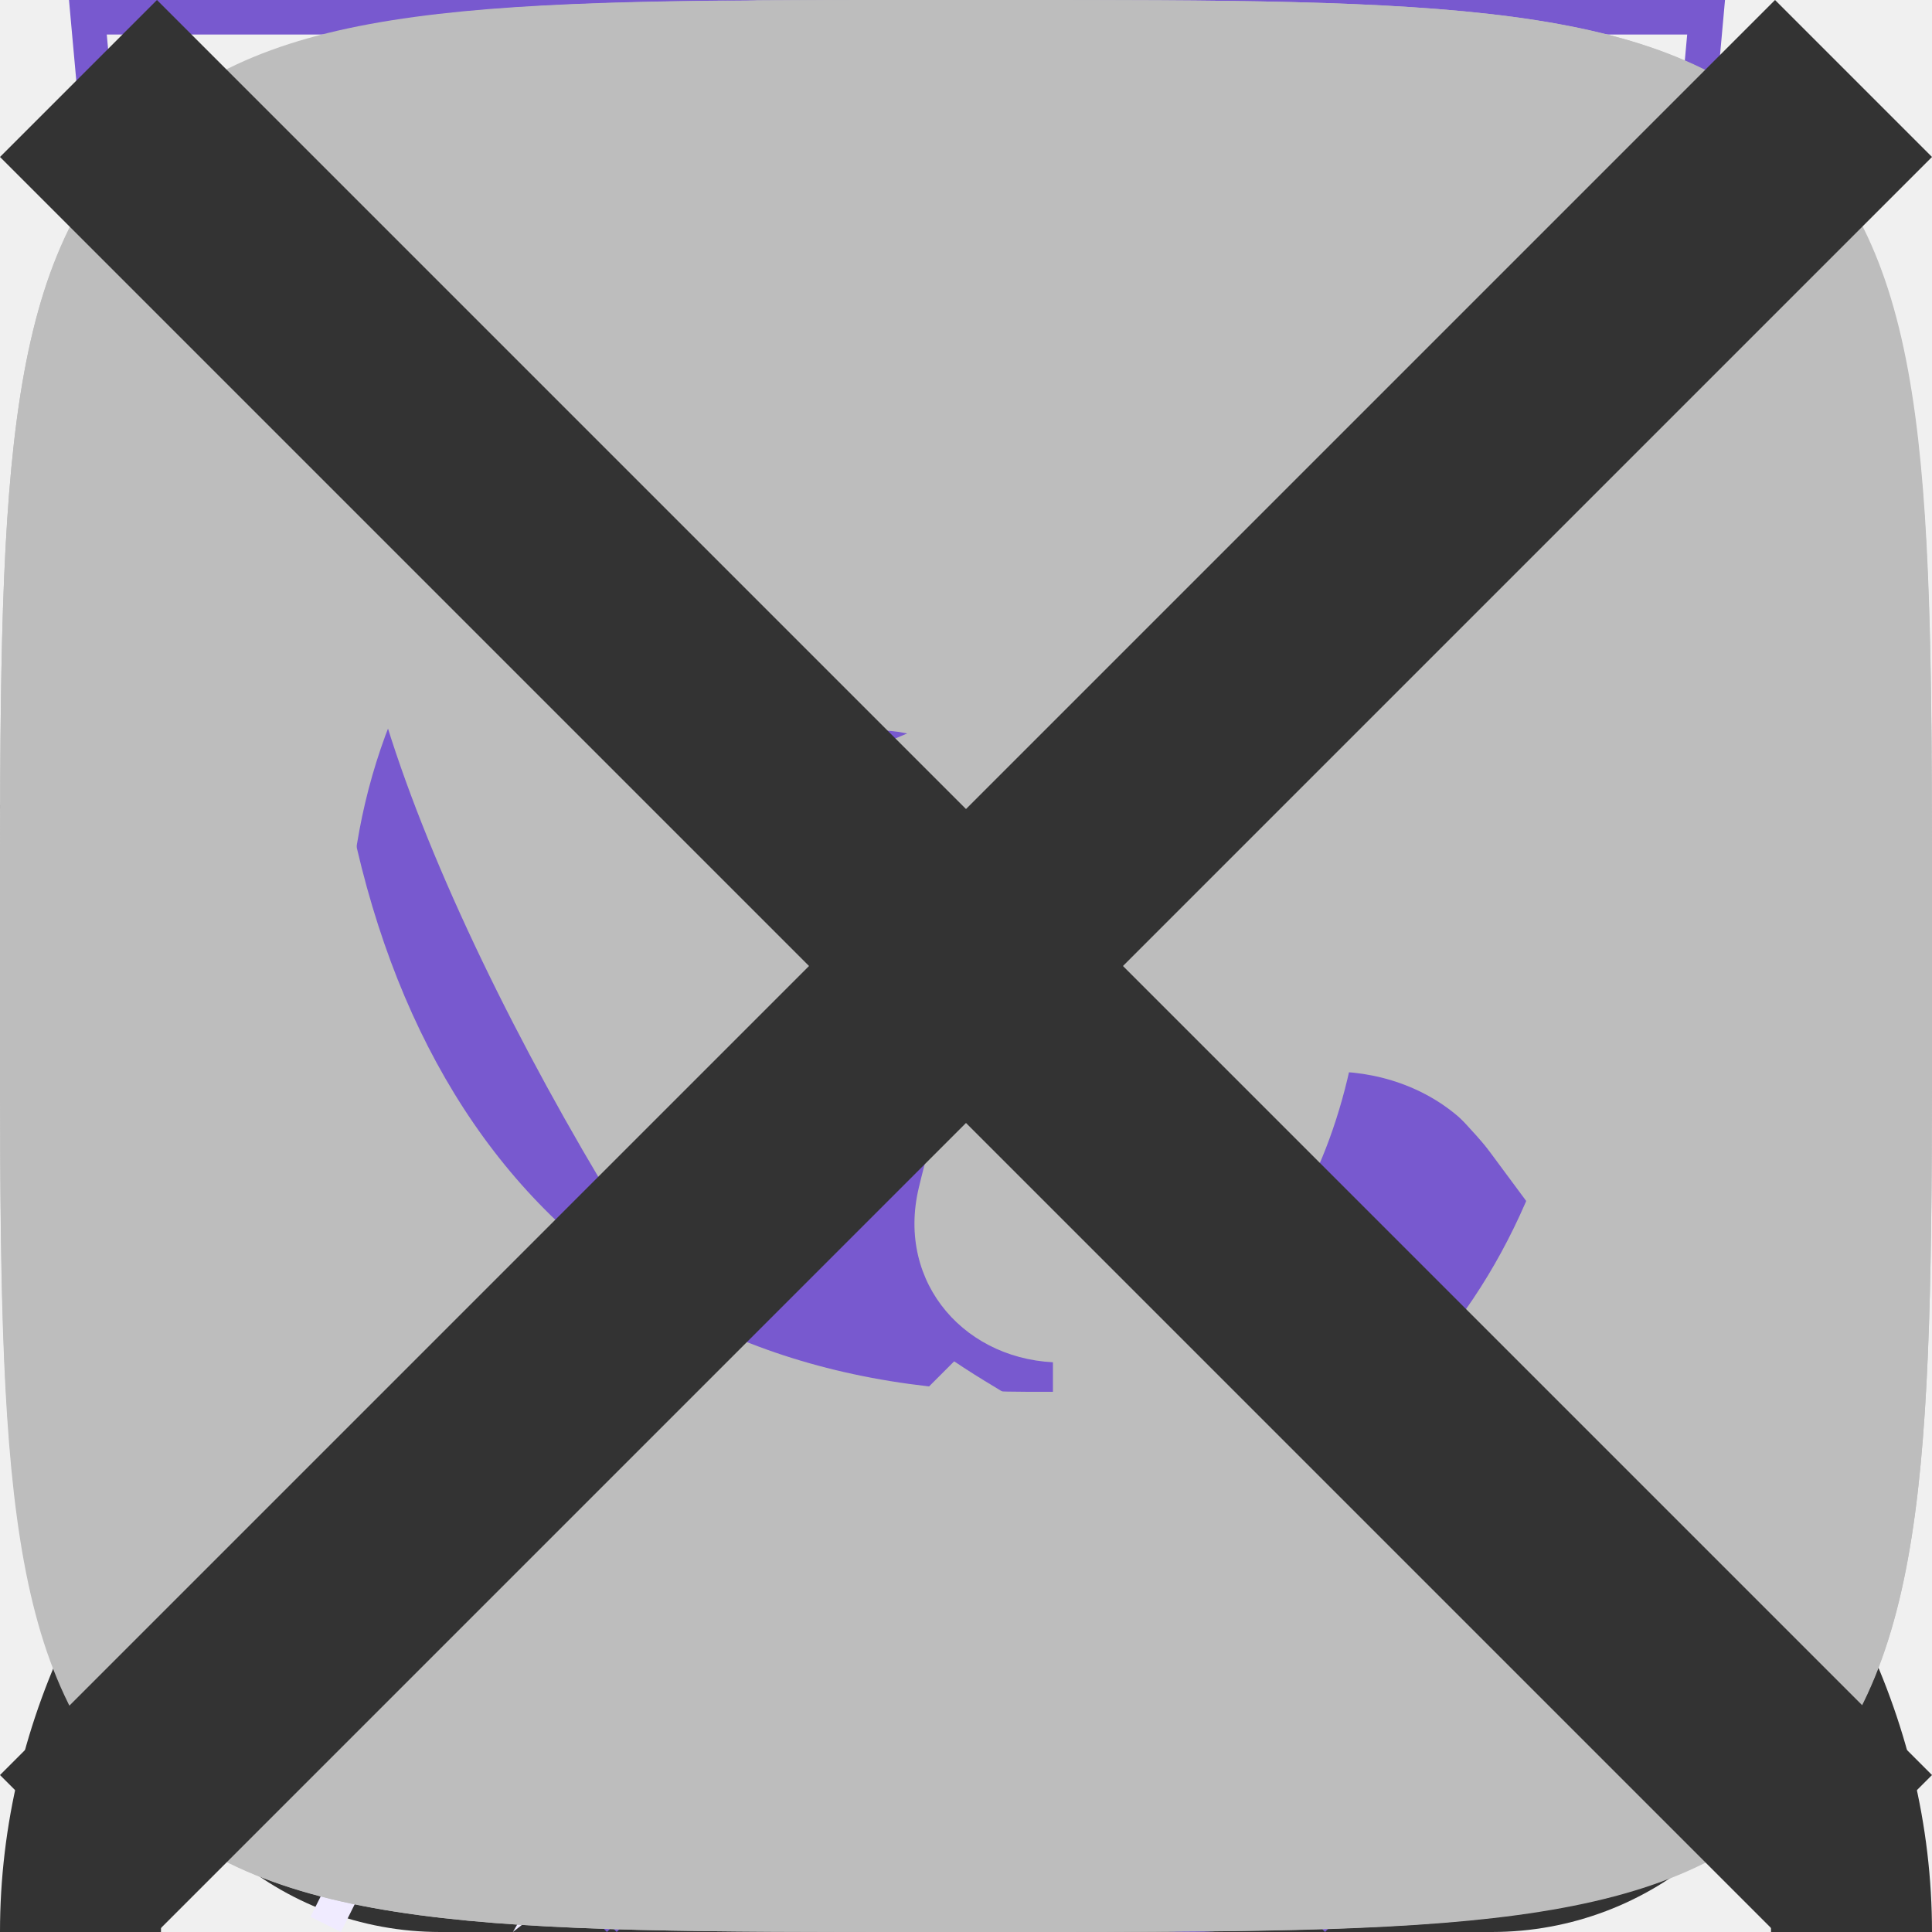
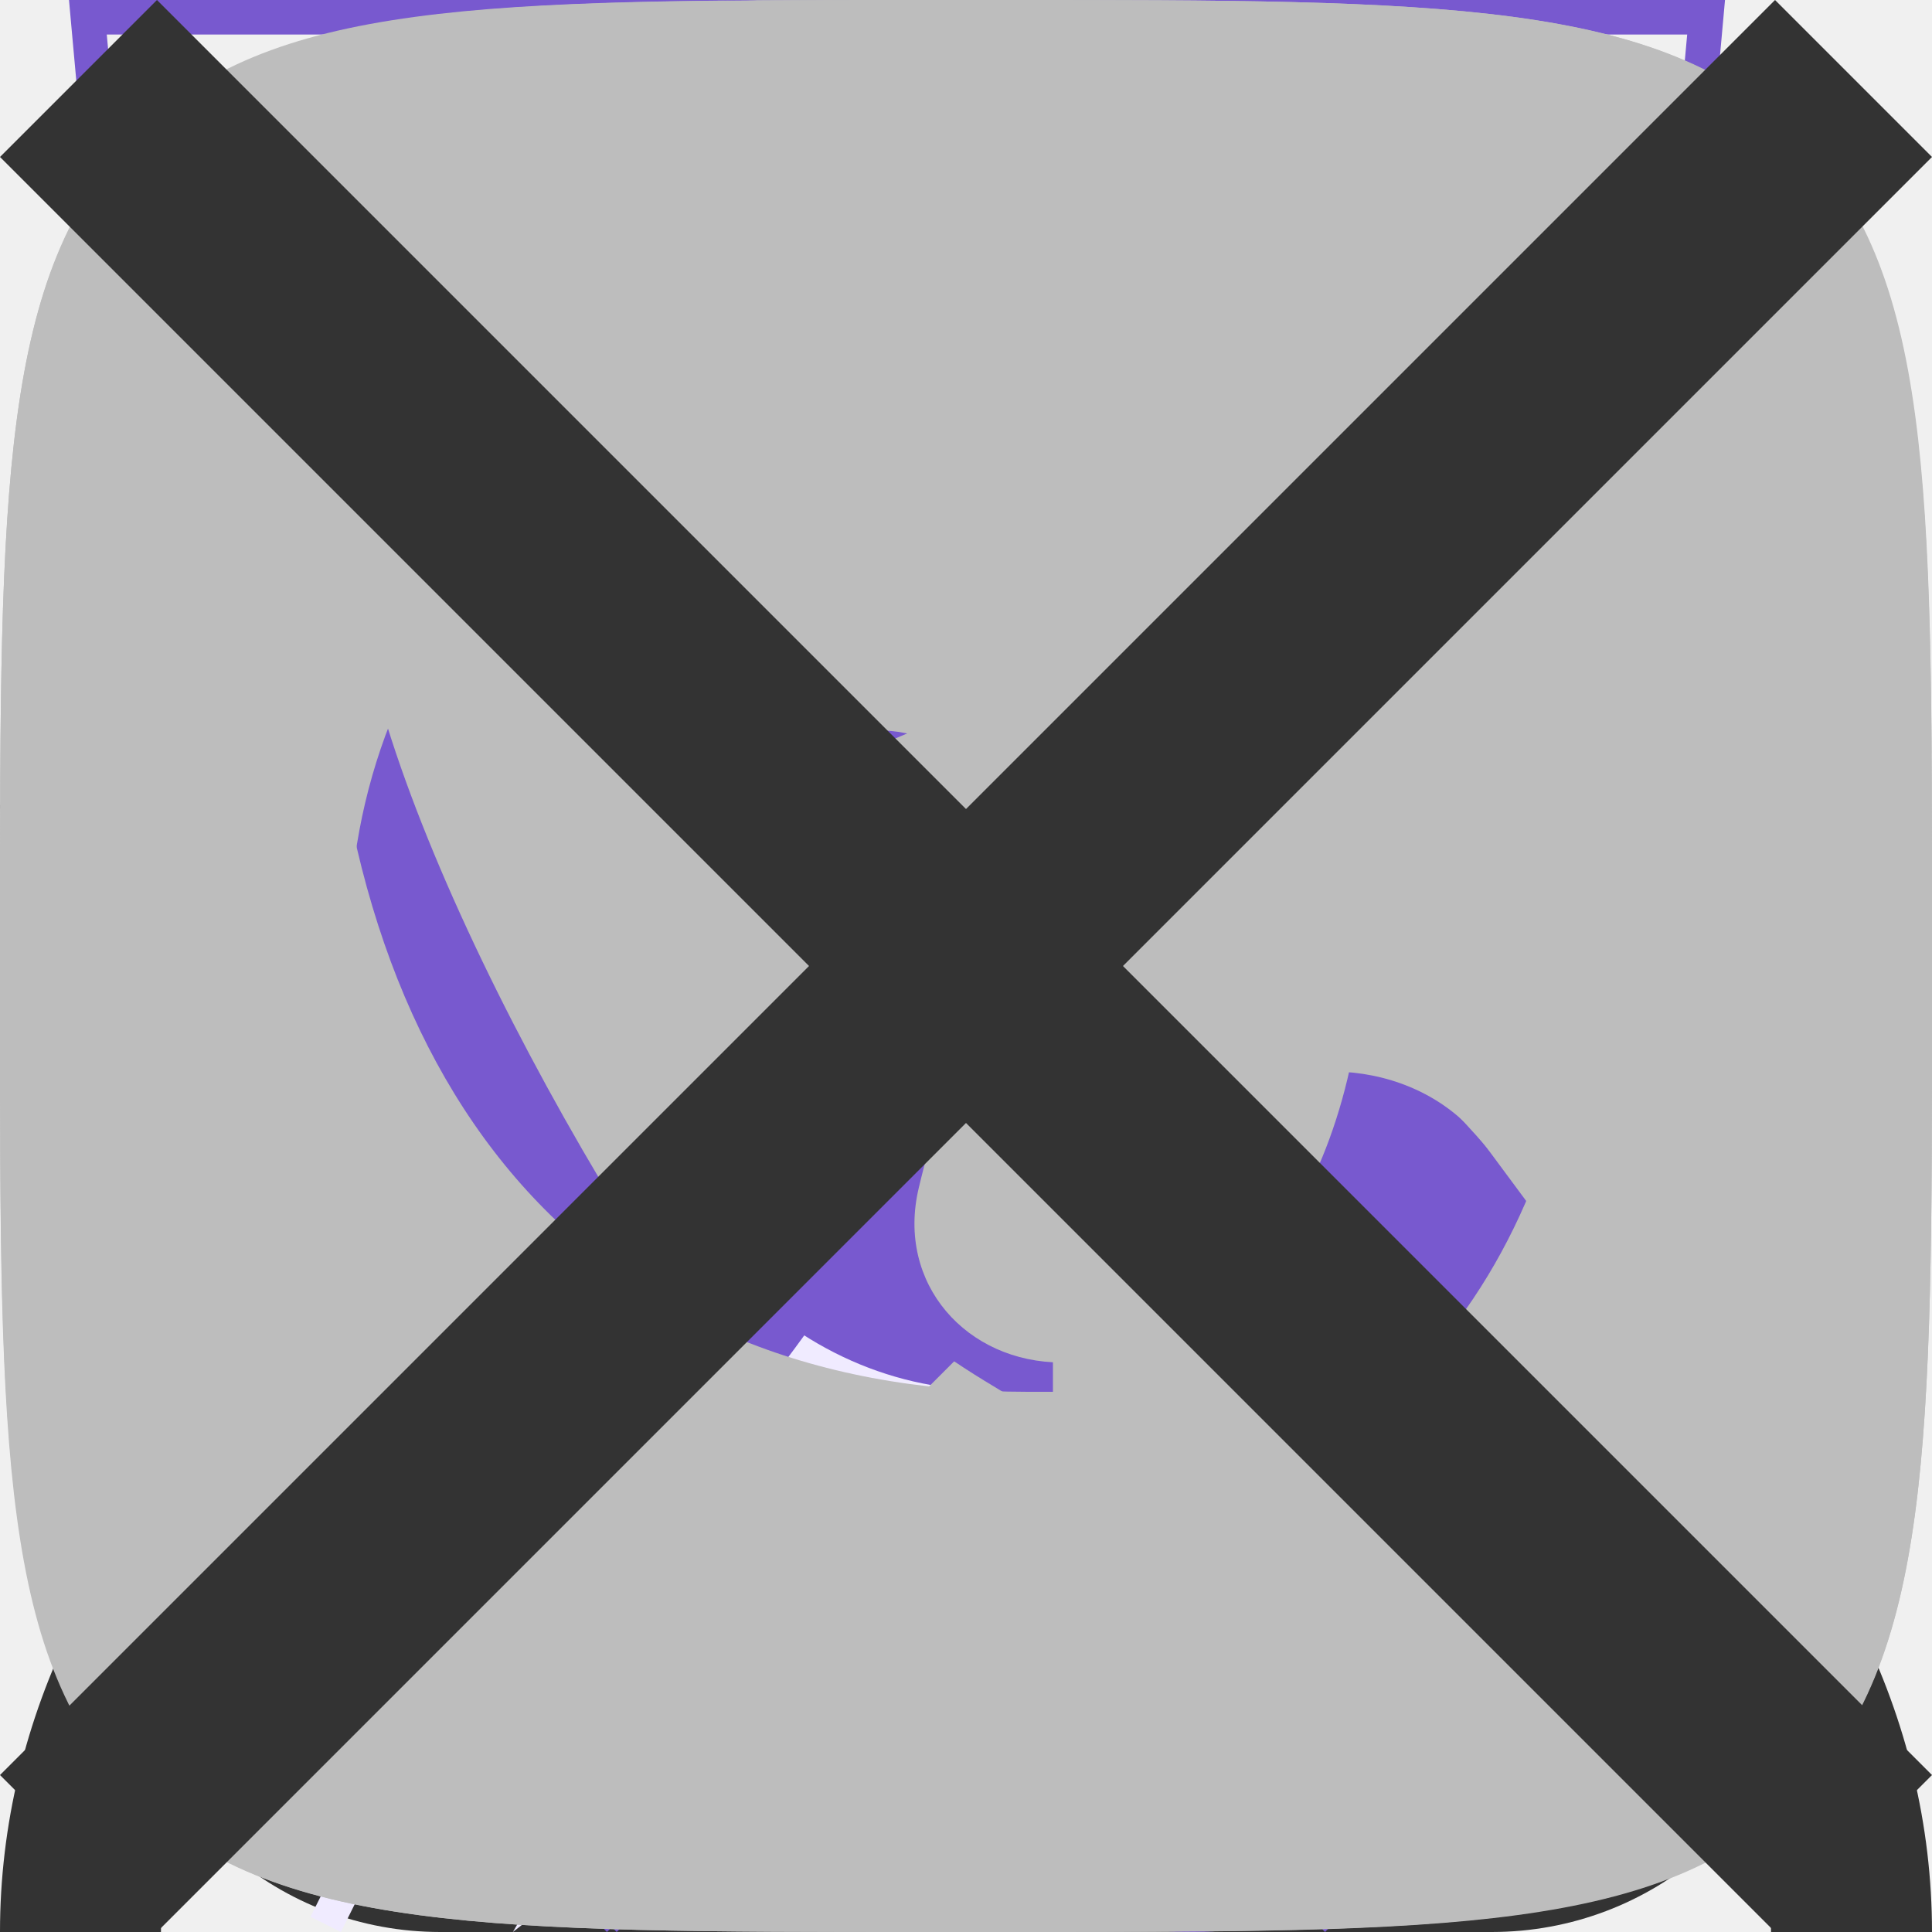
<svg xmlns="http://www.w3.org/2000/svg">
  <style>:root svg:not(:target){display:none}</style>
  <svg fill="none" id="bucket-icon" viewBox="0 0 16 16">
    <path fill-rule="evenodd" clip-rule="evenodd" d="m5.66 3.875.234 2.792h4.213l.232-2.792a2.347 2.347 0 1 0-4.678 0Zm5.784 2.792.224-2.68a3.68 3.68 0 1 0-7.336 0l.224 2.68H0L.19 8l.816 5.71A2.667 2.667 0 0 0 3.646 16h8.708a2.667 2.667 0 0 0 2.64-2.29L15.81 8 16 6.667h-4.556ZM11.334 8h-.054l-.222 2.667h3.024L14.462 8h-3.129ZM9.941 8H6.058l.222 2.667h3.44L9.942 8ZM4.72 8H1.537l.381 2.667h3.024L4.72 8Zm1.893 6.667L6.391 12H9.61l-.222 2.667H6.613ZM10.947 12l-.222 2.667h1.629c.663 0 1.226-.488 1.32-1.145L13.89 12h-2.944Zm-5.894 0 .222 2.667H3.646a1.333 1.333 0 0 1-1.32-1.145L2.11 12h2.944Z" fill="#333" />
  </svg>
  <svg fill="none" id="next-button" viewBox="0 0 20 20">
    <path fill-rule="evenodd" clip-rule="evenodd" d="M6.283 0 5 1.32 13.433 10 5 18.68 6.283 20 16 10 6.283 0Z" fill="#7859CF" />
  </svg>
  <svg fill="none" id="prev-button" viewBox="0 0 20 20">
    <path fill-rule="evenodd" clip-rule="evenodd" d="M13.717 0 15 1.32 6.567 10 15 18.68 13.717 20 4 10l9.717-10Z" fill="#7859CF" />
  </svg>
  <svg fill="none" id="union" viewBox="0 0 20 16">
    <path fill-rule="evenodd" clip-rule="evenodd" d="m13.674 13.522.003-.022h1.347l-.03.21a2.667 2.667 0 0 1-2.64 2.29H3.646a2.667 2.667 0 0 1-2.64-2.29L.19 8 0 6.667h4.556l-.224-2.68A3.68 3.68 0 0 1 11.618 3h-1.37a2.348 2.348 0 0 0-4.587.875l.233 2.792H9.5V8H6.058l.222 2.667h3.44l.014-.167h1.338l-.014.167H12.5V12h-1.553l-.222 2.667h1.629c.663 0 1.226-.488 1.32-1.145ZM4.72 8H1.537l.381 2.667h3.024L4.72 8Zm1.893 6.667L6.391 12H9.61l-.222 2.667H6.613ZM5.053 12l.222 2.667H3.646a1.333 1.333 0 0 1-1.32-1.145L2.11 12h2.944ZM15.8 10V7.2H13V5.8h2.8V3h1.4v2.8H20v1.4h-2.8V10h-1.4Z" fill="#fff" />
  </svg>
  <svg fill="none" id="user-icon" viewBox="0 0 16 16">
    <path fill-rule="evenodd" clip-rule="evenodd" d="M10.667 4a2.667 2.667 0 1 1-5.334 0 2.667 2.667 0 0 1 5.334 0ZM12 4a4 4 0 1 1-8 0 4 4 0 0 1 8 0Zm-8.803 8.31C4.437 11.277 6.16 10.667 8 10.667s3.564.61 4.803 1.643c1.232 1.027 1.864 2.362 1.864 3.69H16c0-1.768-.843-3.464-2.343-4.714-1.5-1.25-3.535-1.953-5.657-1.953s-4.157.703-5.657 1.953S0 14.232 0 16h1.333c0-1.328.632-2.663 1.864-3.69Z" fill="#333" />
  </svg>
+   <svg fill="none" id="catalog_button-next" viewBox="0 0 6 10">
+     <path fill-rule="evenodd" clip-rule="evenodd" d="M1.192 0 0 1.239 3.617 5 0 8.761 1.192 10 6 5 1.192 0Z" fill="#7859CF" />
+   </svg>
+   <svg fill="none" id="catalog_button-prev" viewBox="0 0 10 10">
+     <path fill-rule="evenodd" clip-rule="evenodd" d="M5.808 0 7 1.239 3.383 5 7 8.761 5.808 10 1 5l4.808-5Z" fill="#7859CF" />
+   </svg>
  <svg fill="none" id="feauters_comfort-icon" viewBox="0 0 52 56">
    <path d="M4 4h48l-4 44-20 8-20-8L4 4Z" fill="#F0EBFF" />
    <path fill-rule="evenodd" clip-rule="evenodd" d="M1.004 0H0l.09 1L4 44l20 8 20-8 3.91-43L48 0H1.004Zm.091 1 .364 4H46.54l.364-4H1.095Zm40.812 5H6.093l.101 1.132-.498.045-.498.044L5.089 6H1.55L4.94 43.3 24 50.922l19.06-7.624L46.45 6h-3.54l-.108 1.221-.498-.044-.498-.045.1-1.132ZM6.092 11.62l-.498.044.396 4.442.498-.045.498-.044-.396-4.442-.498.044Zm.791 8.884-.498.044.396 4.442.498-.044.498-.044-.396-4.443-.498.045Zm.792 8.884-.498.045.396 4.442.498-.044.498-.045-.396-4.442-.498.044Zm.792 8.885-.498.044.198 2.221 1.979.808.189-.463.189-.463-1.415-.577-.144-1.614-.498.044Zm5.826 4.226-.189.462 3.959 1.616.188-.463.19-.463-3.959-1.615-.189.463Zm7.917 3.23-.19.463L24 47l1.98-.808-.19-.463-.189-.463L24 45.92l-1.601-.654-.19.463Zm7.539-1.615.189.463 3.958-1.615-.19-.463-.188-.463-3.958 1.615.189.463Zm7.916-3.23.19.462 1.978-.807.198-2.222-.498-.044-.498-.044-.144 1.614-1.415.577.19.463Zm2.264-7.053.498.044.396-4.442-.498-.045-.498-.044-.396 4.442.498.045Zm.792-8.885.498.044.396-4.442-.498-.044-.498-.045-.396 4.443.498.044Zm.791-8.885.498.045.396-4.443-.498-.044-.498-.044-.396 4.442.498.044Z" fill="#7859CF" />
  </svg>
  <svg fill="none" id="feauters_eco-icon" viewBox="0 0 52 56">
    <path fill-rule="evenodd" clip-rule="evenodd" d="M41.707 22.122C42.477 15.557 43.204 9.35 49 4c-26.493 0-34.153 8.128-38 14-8.542 13.037-.915 25.67.71 28.086a808.638 808.638 0 0 0-2.741 5.51A848.331 848.331 0 0 1 7 55.56l.881.44c.635-1.268 1.298-2.608 1.984-3.996a825.817 825.817 0 0 1 2.647-5.322c2.595.867 14.453 4.183 21.988-4.682 5.657-6.655 6.452-13.438 7.207-19.878Z" fill="#F0EBFF" />
    <path fill-rule="evenodd" clip-rule="evenodd" d="M8.232 41.055C12.19 33.258 16.686 25.095 21.267 20l.733.656c-4.569 5.082-9.07 13.297-13.032 21.123A26.195 26.195 0 0 0 16.09 43c4.384.12 9.663-.96 13.648-5.648 5.46-6.423 6.225-12.946 6.983-19.406l.015-.129c.681-5.81 1.384-11.634 5.875-16.794-11.79.23-19.481 2.162-24.667 4.675-5.5 2.665-8.252 6.018-10.108 8.85-4.553 6.95-4.318 13.762-2.933 18.878a28.925 28.925 0 0 0 2.483 6.182c.32.59.612 1.076.846 1.447Zm-.521 1.031C6.085 39.67-1.542 27.037 7 14 10.776 8.236 18.226.3 43.552.008 44.03.003 44.511 0 45 0c-.36.331-.699.666-1.02 1.004-4.866 5.116-5.551 10.96-6.273 17.118-.755 6.44-1.55 13.223-7.207 19.878-7.535 8.865-19.393 5.549-21.988 4.682-.915 1.817-1.799 3.606-2.647 5.322C5.179 49.392 4.516 50.732 3.88 52L3 51.56c.63-1.258 1.288-2.587 1.969-3.964a808.174 808.174 0 0 1 2.742-5.51Z" fill="#7859CF" />
  </svg>
  <svg fill="none" id="feauters_energy-icon" viewBox="0 0 52 56">
    <path fill-rule="evenodd" clip-rule="evenodd" d="M24.973 35.2 43.135 4 9 30.675 24.973 35.2Zm6.054-10.4L12.866 56 47 29.325 31.027 24.8Z" fill="#F0EBFF" />
    <path fill-rule="evenodd" clip-rule="evenodd" d="M39.135 0 5 26.675 20.973 31.2 8.866 52 43 25.325 27.027 20.8 39.135 0Zm1.697 25.75-15.318-4.34L35.657 3.988 7.168 26.25l15.318 4.34-10.143 17.423L40.833 25.75Z" fill="#7859CF" />
  </svg>
  <svg fill="none" id="feauters_time-icon" viewBox="0 0 52 56">
    <path fill-rule="evenodd" clip-rule="evenodd" d="M24 4h8v3h-3v3.021a22.873 22.873 0 0 1 10.503 3.058c1.851-1.931 6.252.167 4.76 3.657A22.93 22.93 0 0 1 51 33c.001 12.703-10.296 23-22.999 23S5 45.703 5 33c0-6.67 2.84-12.677 7.376-16.878-.217.2-.43.405-.64.614-2.029-3.029 2.584-6.154 4.761-3.658A22.873 22.873 0 0 1 27 10.021V7h-3V4Z" fill="#F0EBFF" />
    <path fill-rule="evenodd" clip-rule="evenodd" d="M27 1h-6v1h6V1Zm-2 2h3V0h-8v3h3v3.021a22.873 22.873 0 0 0-9.606 2.565l-.14-.161c-1.538-1.768-3.859-1.442-5.3-.401-.739.535-1.351 1.314-1.602 2.254-.258.966-.11 2.025.554 3.015l.123.184A22.917 22.917 0 0 0 1 29c0 12.703 10.297 23 23 23s23-10.297 23-23c0-5.96-2.267-11.39-5.986-15.476l.169-.394c.462-1.083.492-2.128.169-3.043-.318-.9-.95-1.6-1.685-2.06-1.408-.884-3.534-1.055-4.89.364l-.181.19A22.874 22.874 0 0 0 25 6.02V3Zm-1 4c-3.86 0-7.487.994-10.64 2.74l-.36.207a22.002 22.002 0 0 0-3.93 2.895A21.941 21.941 0 0 0 2 29c0 12.15 9.85 22 22 22s22-9.85 22-22a21.931 21.931 0 0 0-6.821-15.925A22 22 0 0 0 35 9.947l-.364-.21A21.9 21.9 0 0 0 24 7ZM12.498 9.078a23.077 23.077 0 0 0-4.761 3.658 2.981 2.981 0 0 1-.436-.974c-.547-2.313 2.312-4.314 4.346-3.339.307.148.595.363.85.655Zm23.005 0a23.081 23.081 0 0 1 4.76 3.659c.167-.39.26-.762.291-1.114.21-2.336-2.31-3.742-4.103-3.14a2.326 2.326 0 0 0-.948.596ZM24 31a2 2 0 0 0 .864-3.804L23.95 27A2 2 0 0 0 24 31Zm-.636-4.932-1.346-4.936-.04-.147.048-.143 1.5-4.5.474-1.423.474 1.423 1.5 4.5.048.143-.04.147-1.346 4.936c.13.028.256.064.379.108l7.55-13.421.87.49-7.549 13.422a3 3 0 1 1-2.522-.6Zm-.342-5.053L24 24.6l.978-3.585L24 18.08l-.978 2.934Z" fill="#7859CF" />
-   </svg>
-   <svg fill="none" id="catalog_button-next" viewBox="0 0 6 10">
-     <path fill-rule="evenodd" clip-rule="evenodd" d="M1.192 0 0 1.239 3.617 5 0 8.761 1.192 10 6 5 1.192 0Z" fill="#7859CF" />
-   </svg>
-   <svg fill="none" id="catalog_button-prev" viewBox="0 0 10 10">
-     <path fill-rule="evenodd" clip-rule="evenodd" d="M5.808 0 7 1.239 3.383 5 7 8.761 5.808 10 1 5l4.808-5Z" fill="#7859CF" />
  </svg>
  <svg fill="none" id="logo_logo-icon" viewBox="0 0 32 36">
    <path fill-rule="evenodd" clip-rule="evenodd" d="M32 18c0 2.874-.599 5.59-1.663 8H17c2.463-3.772 5-8.34 5-13C22 7.002 17.939 1.953 12.416.453A14.35 14.35 0 0 1 16 0c8.837 0 16 8.059 16 18Zm-14-5a9 9 0 0 0-9-9c-6.65 0-9 8.507-9 14 0 9.941 7.163 18 16 18 4.739 0 8.996-2.318 11.926-6H9c.352-.449.72-.91 1.099-1.386C13.616 24.201 18 18.7 18 13Z" fill="#7859CF" />
  </svg>
  <svg fill="none" id="logo_logo-long" viewBox="0 0 170 36">
    <path d="M142.936 17.24h4.2v6.96c-.96.688-2.064 1.216-3.312 1.584a13.18 13.18 0 0 1-3.744.552c-1.76 0-3.344-.368-4.752-1.104-1.408-.752-2.512-1.792-3.312-3.12-.8-1.328-1.2-2.832-1.2-4.512 0-1.68.4-3.184 1.2-4.512.8-1.328 1.912-2.36 3.336-3.096 1.424-.752 3.032-1.128 4.824-1.128 1.568 0 2.976.264 4.224.792 1.248.528 2.288 1.288 3.12 2.28l-3.024 2.736c-1.136-1.248-2.496-1.872-4.08-1.872-1.44 0-2.6.44-3.48 1.32-.88.864-1.32 2.024-1.32 3.48 0 .928.2 1.76.6 2.496.4.72.96 1.288 1.68 1.704.72.4 1.544.6 2.472.6.912 0 1.768-.184 2.568-.552V17.24Zm16.165 9.096c-1.776 0-3.376-.376-4.8-1.128-1.408-.752-2.52-1.792-3.336-3.12-.8-1.328-1.2-2.824-1.2-4.488 0-1.664.4-3.16 1.2-4.488.816-1.328 1.928-2.368 3.336-3.12 1.424-.752 3.024-1.128 4.8-1.128 1.776 0 3.368.376 4.776 1.128 1.424.752 2.536 1.792 3.336 3.12.816 1.328 1.224 2.824 1.224 4.488 0 1.664-.408 3.16-1.224 4.488-.8 1.328-1.912 2.368-3.336 3.12-1.408.752-3 1.128-4.776 1.128Zm0-3.936c.848 0 1.616-.2 2.304-.6.688-.4 1.232-.96 1.632-1.68.4-.736.6-1.576.6-2.52s-.2-1.776-.6-2.496a4.295 4.295 0 0 0-1.632-1.704c-.688-.4-1.456-.6-2.304-.6-.848 0-1.616.2-2.304.6-.688.4-1.232.968-1.632 1.704-.4.72-.6 1.552-.6 2.496s.2 1.784.6 2.52c.4.72.944 1.28 1.632 1.68.688.4 1.456.6 2.304.6Z" fill="#333" />
    <path fill-rule="evenodd" clip-rule="evenodd" d="M124 18c0 2.874-.599 5.59-1.663 8H109c2.463-3.772 5-8.34 5-13 0-5.998-4.062-11.047-9.584-12.547A14.348 14.348 0 0 1 108 0c8.837 0 16 8.059 16 18Zm-14-5a9 9 0 0 0-9-9c-6.65 0-9 8.507-9 14 0 9.941 7.163 18 16 18 4.739 0 8.996-2.318 11.926-6H101c.352-.449.72-.91 1.099-1.386C105.616 24.201 110 18.7 110 13Z" fill="#7859CF" />
    <path d="M2.65 9.2h7.945c1.84 0 3.472.344 4.896 1.032 1.424.688 2.528 1.664 3.312 2.928.784 1.264 1.176 2.744 1.176 4.44 0 1.696-.392 3.176-1.176 4.44-.784 1.264-1.888 2.24-3.312 2.928-1.424.688-3.056 1.032-4.896 1.032H2.65V9.2Zm7.753 13.008c1.44 0 2.592-.408 3.456-1.224.88-.816 1.32-1.944 1.32-3.384s-.44-2.568-1.32-3.384c-.864-.816-2.016-1.224-3.456-1.224h-3v9.216h3Zm19.9-.672H27.71V26h-4.752V9.2h7.68c1.52 0 2.84.256 3.96.768 1.12.496 1.984 1.216 2.592 2.16.608.928.912 2.024.912 3.288 0 1.216-.288 2.28-.864 3.192-.56.896-1.368 1.6-2.424 2.112L38.439 26H33.35l-3.048-4.464Zm3-6.12c0-.784-.248-1.392-.744-1.824-.496-.432-1.232-.648-2.208-.648h-2.64v4.92h2.64c.976 0 1.712-.208 2.208-.624.496-.432.744-1.04.744-1.824ZM41.204 9.2h4.752V26h-4.752V9.2Zm24.597 0V26H61.89l-7.416-8.952V26h-4.656V9.2h3.912l7.416 8.952V9.2h4.656Zm10.312 10.704L74.337 21.8V26h-4.704V9.2h4.704v6.984L80.841 9.2h5.232l-6.864 7.44L86.433 26h-5.52l-4.8-6.096Z" fill="#333" />
  </svg>
  <svg fill="none" id="logo_logo-short" viewBox="0 0 82 36">
    <path d="M76.936 17.24h4.2v6.96c-.96.688-2.064 1.216-3.312 1.584a13.18 13.18 0 0 1-3.744.552c-1.76 0-3.344-.368-4.752-1.104-1.408-.752-2.512-1.792-3.312-3.12-.8-1.328-1.2-2.832-1.2-4.512 0-1.68.4-3.184 1.2-4.512.8-1.328 1.912-2.36 3.336-3.096 1.424-.752 3.032-1.128 4.824-1.128 1.568 0 2.976.264 4.224.792 1.248.528 2.288 1.288 3.12 2.28l-3.024 2.736C77.36 13.424 76 12.8 74.416 12.8c-1.44 0-2.6.44-3.48 1.32-.88.864-1.32 2.024-1.32 3.48 0 .928.2 1.76.6 2.496.4.72.96 1.288 1.68 1.704.72.4 1.544.6 2.472.6.912 0 1.768-.184 2.568-.552V17.24Z" fill="#333" />
    <path fill-rule="evenodd" clip-rule="evenodd" d="M58 18c0 2.874-.599 5.59-1.663 8H43c2.463-3.772 5-8.34 5-13C48 7.002 43.938 1.953 38.416.453A14.35 14.35 0 0 1 42 0c8.837 0 16 8.059 16 18Zm-14-5a9 9 0 0 0-9-9c-6.65 0-9 8.507-9 14 0 9.941 7.163 18 16 18 4.739 0 8.996-2.318 11.926-6H35c.352-.449.72-.91 1.099-1.386C39.616 24.201 44 18.7 44 13Z" fill="#7859CF" />
    <path d="M1.852 9.2h7.944c1.84 0 3.472.344 4.896 1.032 1.424.688 2.528 1.664 3.312 2.928.784 1.264 1.176 2.744 1.176 4.44 0 1.696-.392 3.176-1.176 4.44-.784 1.264-1.888 2.24-3.312 2.928C13.268 25.656 11.636 26 9.796 26H1.852V9.2Zm7.752 13.008c1.44 0 2.592-.408 3.456-1.224.88-.816 1.32-1.944 1.32-3.384s-.44-2.568-1.32-3.384c-.864-.816-2.016-1.224-3.456-1.224h-3v9.216h3Z" fill="#333" />
  </svg>
  <svg fill="none" id="social_address-icon" viewBox="0 0 13 16">
    <path fill-rule="evenodd" clip-rule="evenodd" d="M11.8 6.5c0 2.33-1.367 4.417-2.912 6.01A17.54 17.54 0 0 1 6.5 14.558a17.54 17.54 0 0 1-2.388-2.046C2.567 10.917 1.2 8.83 1.2 6.5a5.3 5.3 0 1 1 10.6 0Zm1.2 0c0 5.59-6.5 9.5-6.5 9.5S0 12.09 0 6.5a6.5 6.5 0 0 1 13 0Zm-4.2 0a2.3 2.3 0 1 1-4.6 0 2.3 2.3 0 0 1 4.6 0Zm1.2 0a3.5 3.5 0 1 1-7 0 3.5 3.5 0 0 1 7 0Z" fill="#7859CF" />
  </svg>
  <svg fill="none" id="social_htmlacademy-logo" viewBox="0 0 12 16">
    <path d="M11.215 5.754 5.972 2.5v-.001H5.97L.785 5.75V1.407L6 .83l5.215.576v4.347Zm-.004.576L9.126 7.623 5.985 5.656l-.006.573 2.685 1.68-.463.288-2.216-1.388-.006.572 1.75 1.095-.413.291-.01.007-1.321-.82-.006.572.867.538-.883.558L.796 6.39l5.175-3.275 5.24 3.216Zm.004 5.441L6 15.038.785 11.771V7.025l5.193 3.255.008.59-3.562-2.233-.005.573 3.576 2.263.01.605-3.576-2.24-.005.573L6 12.675l3.606-2.272V7.957l1.61-1.011v4.825ZM6 0 0 .662v11.58L6 16l6-3.759V.662L6 0Z" fill="#" />
  </svg>
  <svg fill="none" id="social_odnoklassniki-logo" viewBox="0 0 20 20">
    <path fill-rule="evenodd" clip-rule="evenodd" d="M1.4 1.4C0 2.812 0 5.074 0 9.6v.914c0 4.456 0 6.698 1.4 8.086C2.812 20 5.074 20 9.6 20h.913c4.457 0 6.699 0 8.087-1.4 1.4-1.412 1.4-3.674 1.4-8.2v-.913c0-4.457 0-6.699-1.4-8.087C17.188 0 14.926 0 10.4 0h-.914C5.03 0 2.788 0 1.4 1.4Zm8.62 8.797a3.034 3.034 0 0 0 3.028-3.028 3.038 3.038 0 0 0-6.075 0 3.038 3.038 0 0 0 3.046 3.028Zm0-4.28c.688 0 1.25.563 1.25 1.252 0 .689-.562 1.251-1.25 1.251-.69 0-1.252-.562-1.252-1.251-.018-.69.544-1.251 1.251-1.251Zm1.214 6.764a5.729 5.729 0 0 0 1.76-.725.883.883 0 0 0 .271-1.233.883.883 0 0 0-1.233-.272 3.85 3.85 0 0 1-4.08 0 .903.903 0 0 0-1.233.272.904.904 0 0 0 .308 1.215c.544.345 1.143.58 1.76.725L7.1 14.35a.886.886 0 0 0 0 1.251.861.861 0 0 0 .635.254.94.94 0 0 0 .634-.254l1.668-1.668 1.669 1.668a.887.887 0 0 0 1.251 0 .887.887 0 0 0 0-1.251l-1.723-1.668Z" fill="#BDBDBD" />
  </svg>
  <svg fill="none" id="social_phone-icon" viewBox="0 0 13 16">
    <path fill-rule="evenodd" clip-rule="evenodd" d="M1.478 1.49C.407 2.09-.173 3.236.046 4.32l.358 1.774c.926 3.123 2.5 5.769 4.825 8.109l1.405 1.188c.857.726 2.17.811 3.24.211l2.23-1.249c.873-.488 1.162-1.534.626-2.259l-1.935-2.613c-.516-.697-1.588-.812-2.366-.253l-1.375.988c-1.228-.88-2.008-2.19-2.179-3.662l1.57-.662c.887-.374 1.32-1.333.957-2.114L6.037.845C5.658.032 4.58-.247 3.707.241l-2.23 1.25Zm-.196 2.528c-.119-.59.197-1.216.782-1.543l2.23-1.25c.217-.121.487-.051.582.152L6.24 4.309c.091.196-.017.435-.239.529l-2.43 1.025.016.416c.082 2.126 1.212 4.025 3.068 5.157l.364.221 2.13-1.53c.194-.14.462-.11.591.064l1.935 2.613c.134.181.061.443-.157.565l-2.23 1.249c-.583.327-1.3.28-1.767-.115l-1.405-1.189C4.39 11.62 2.29 8.091 1.641 5.792l-.359-1.774Z" fill="#7859CF" />
  </svg>
  <svg fill="none" id="social_pinterest-logo" viewBox="0 0 22 22">
    <path d="M11 0C4.925 0 0 4.925 0 11c0 4.66 2.9 8.644 6.991 10.247-.096-.87-.183-2.21.038-3.16.2-.858 1.29-5.467 1.29-5.467s-.329-.659-.329-1.633c0-1.53.887-2.671 1.99-2.671.94 0 1.392.704 1.392 1.549 0 .944-.6 2.355-.91 3.662-.26 1.095.549 1.988 1.628 1.988 1.955 0 3.458-2.061 3.458-5.037 0-2.634-1.892-4.475-4.595-4.475-3.13 0-4.966 2.347-4.966 4.774 0 .945.364 1.959.818 2.51.09.109.103.204.076.315-.083.348-.269 1.095-.305 1.248-.048.201-.16.244-.368.147-1.374-.64-2.233-2.648-2.233-4.261 0-3.47 2.521-6.657 7.268-6.657 3.816 0 6.782 2.72 6.782 6.353 0 3.791-2.39 6.842-5.708 6.842-1.115 0-2.163-.58-2.522-1.263l-.685 2.615c-.248.955-.919 2.153-1.367 2.883C8.773 21.83 9.866 22 11 22c6.075 0 11-4.925 11-11S17.075 0 11 0Z" fill="#BDBDBD" />
  </svg>
  <svg fill="none" id="social_vk-logo" viewBox="0 0 20 20">
    <path fill-rule="evenodd" clip-rule="evenodd" d="M1.406 1.406C0 2.812 0 5.074 0 9.6v.8c0 4.525 0 6.788 1.406 8.194C2.812 20 5.074 20 9.6 20h.8c4.525 0 6.788 0 8.194-1.406C20 17.188 20 14.925 20 10.4v-.8c0-4.526 0-6.788-1.406-8.194C17.188 0 14.925 0 10.4 0h-.8C5.074 0 2.812 0 1.406 1.406Zm1.969 4.677c.108 5.2 2.708 8.325 7.267 8.325h.258v-2.975c1.675.167 2.942 1.392 3.45 2.975h2.367c-.65-2.366-2.359-3.675-3.425-4.175 1.066-.616 2.566-2.116 2.925-4.15h-2.15c-.467 1.65-1.85 3.15-3.167 3.292V6.083H8.75v5.767c-1.333-.333-3.017-1.95-3.092-5.767H3.375Z" fill="#BDBDBD" />
  </svg>
  <svg fill="none" id="header_Navigation_Vector" viewBox="0 0 12 12">
    <path fill-rule="evenodd" clip-rule="evenodd" d="M5.025 6 0 .975.975 0 6 5.025 11.025 0 12 .975 6.975 6 12 11.025l-.975.975L6 6.975.975 12 0 11.025 5.025 6Z" fill="#333" />
  </svg>
</svg>
